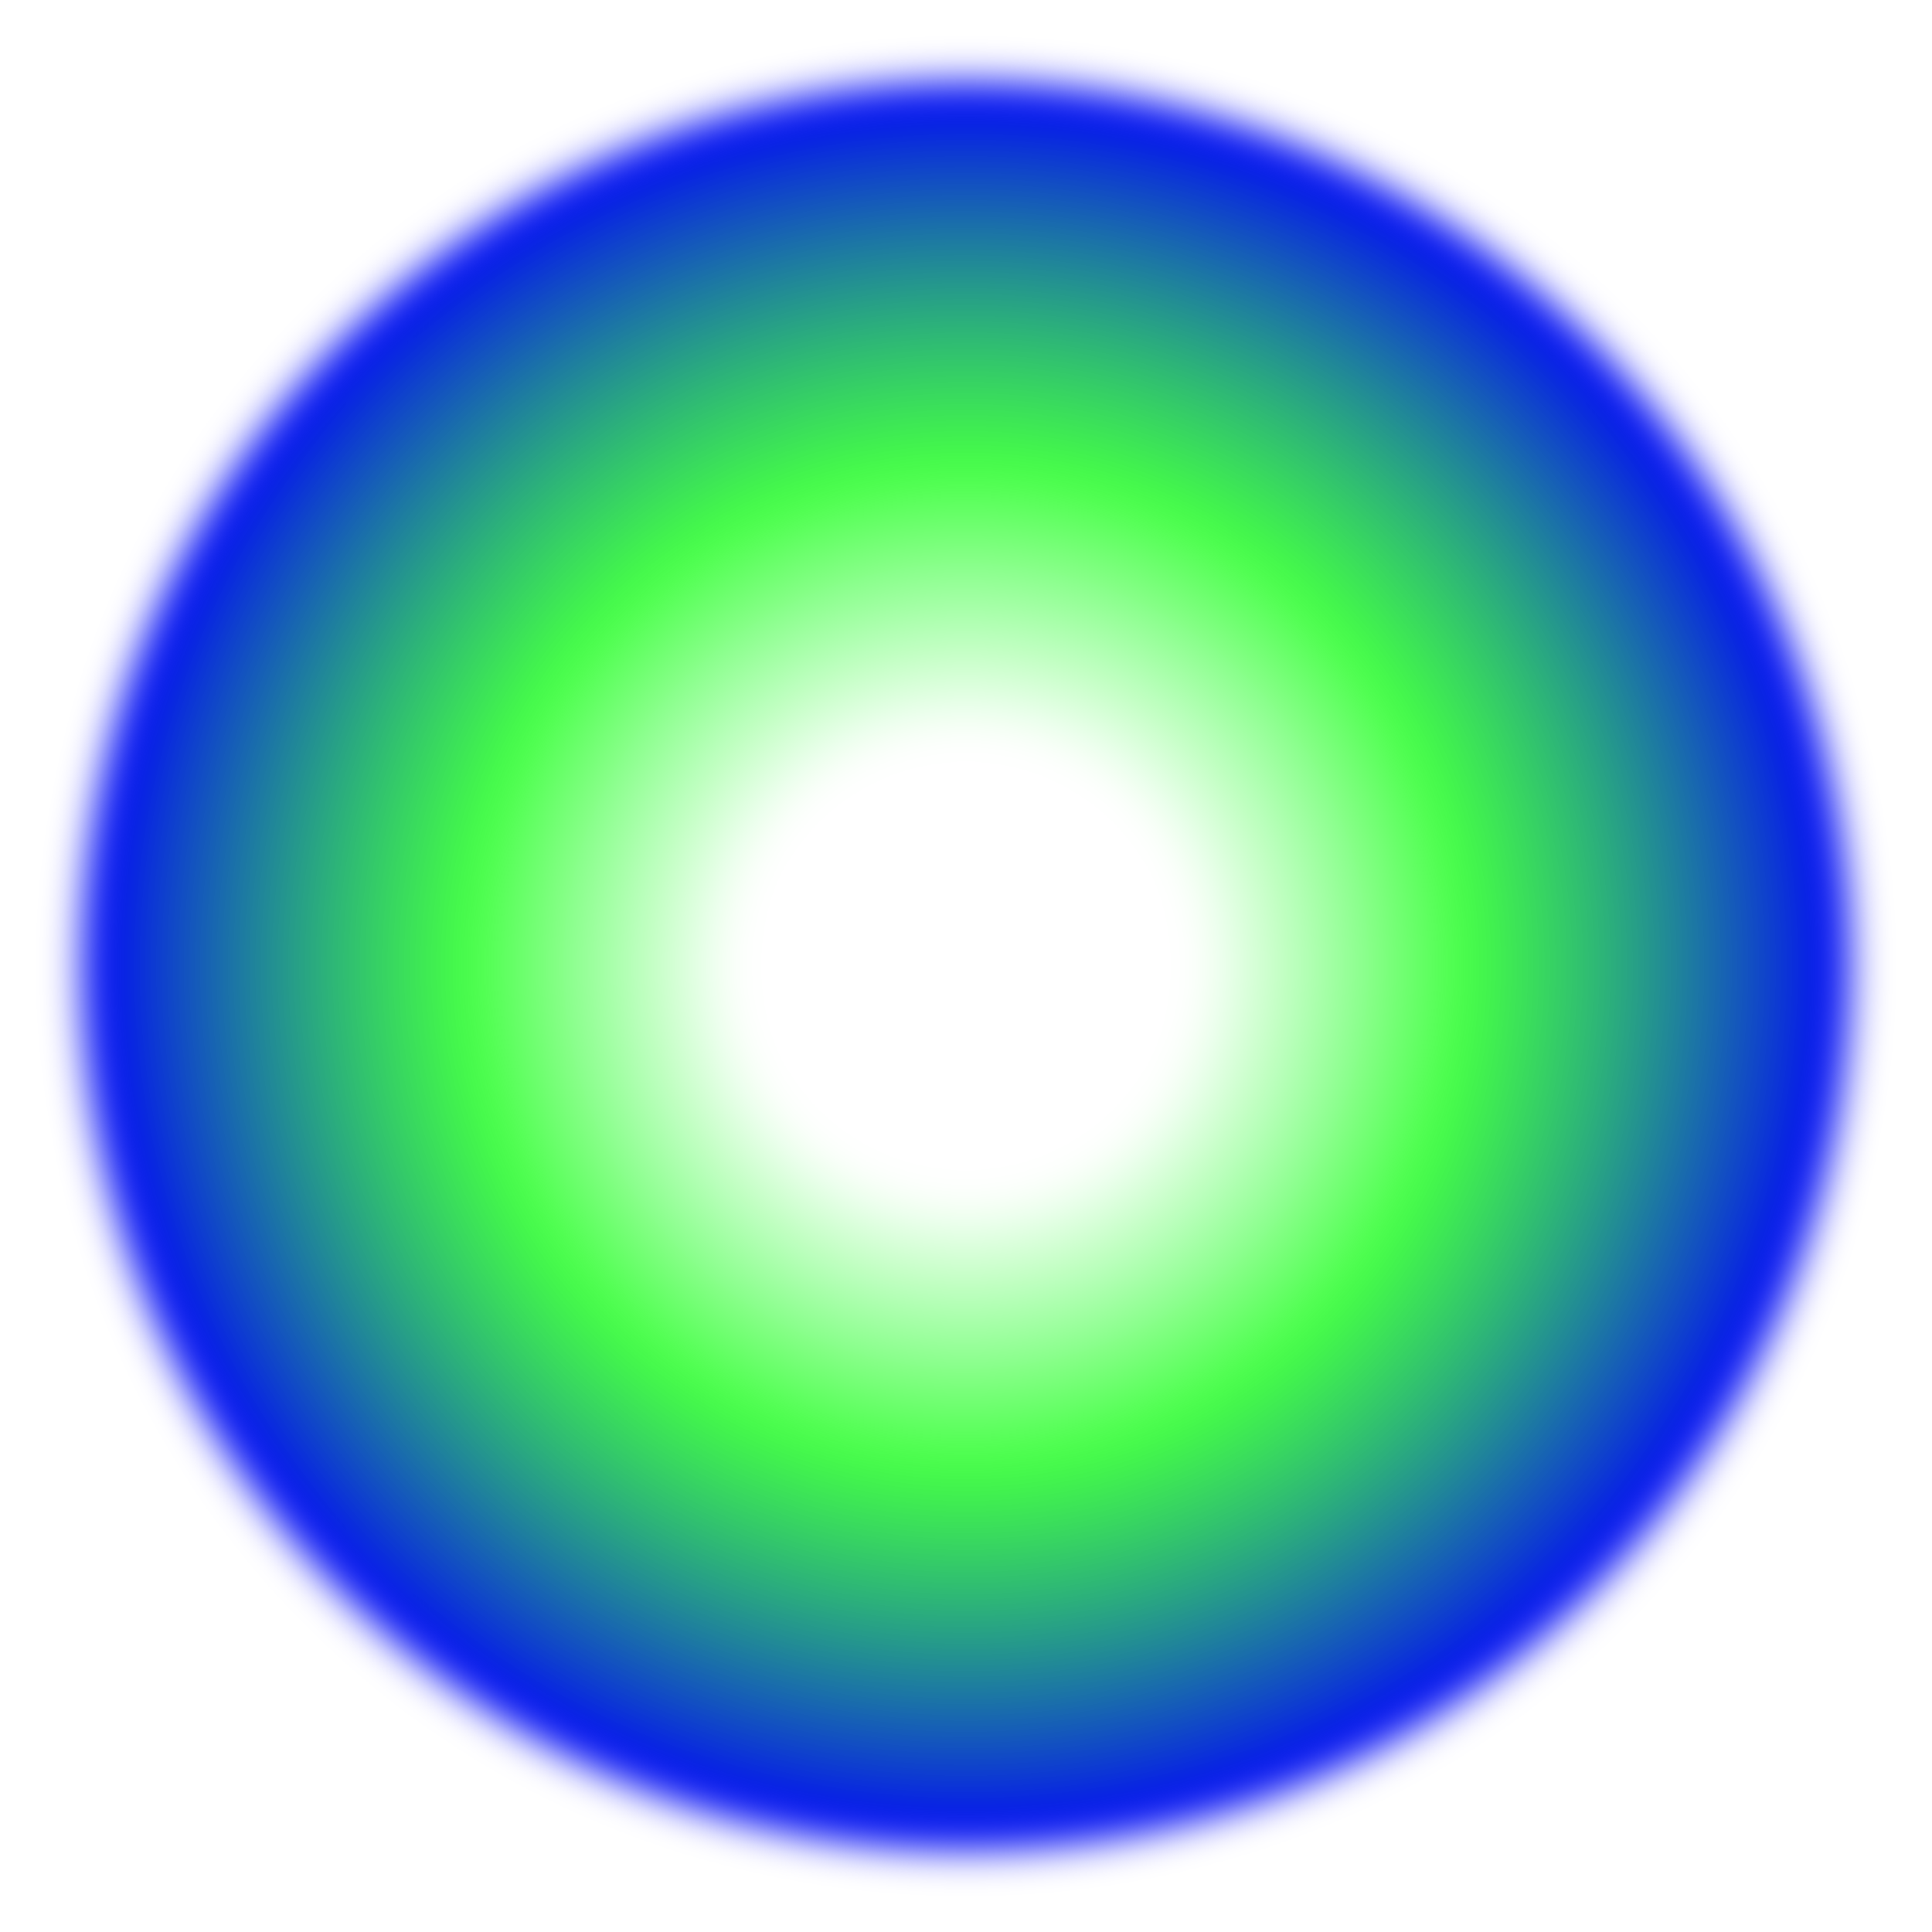
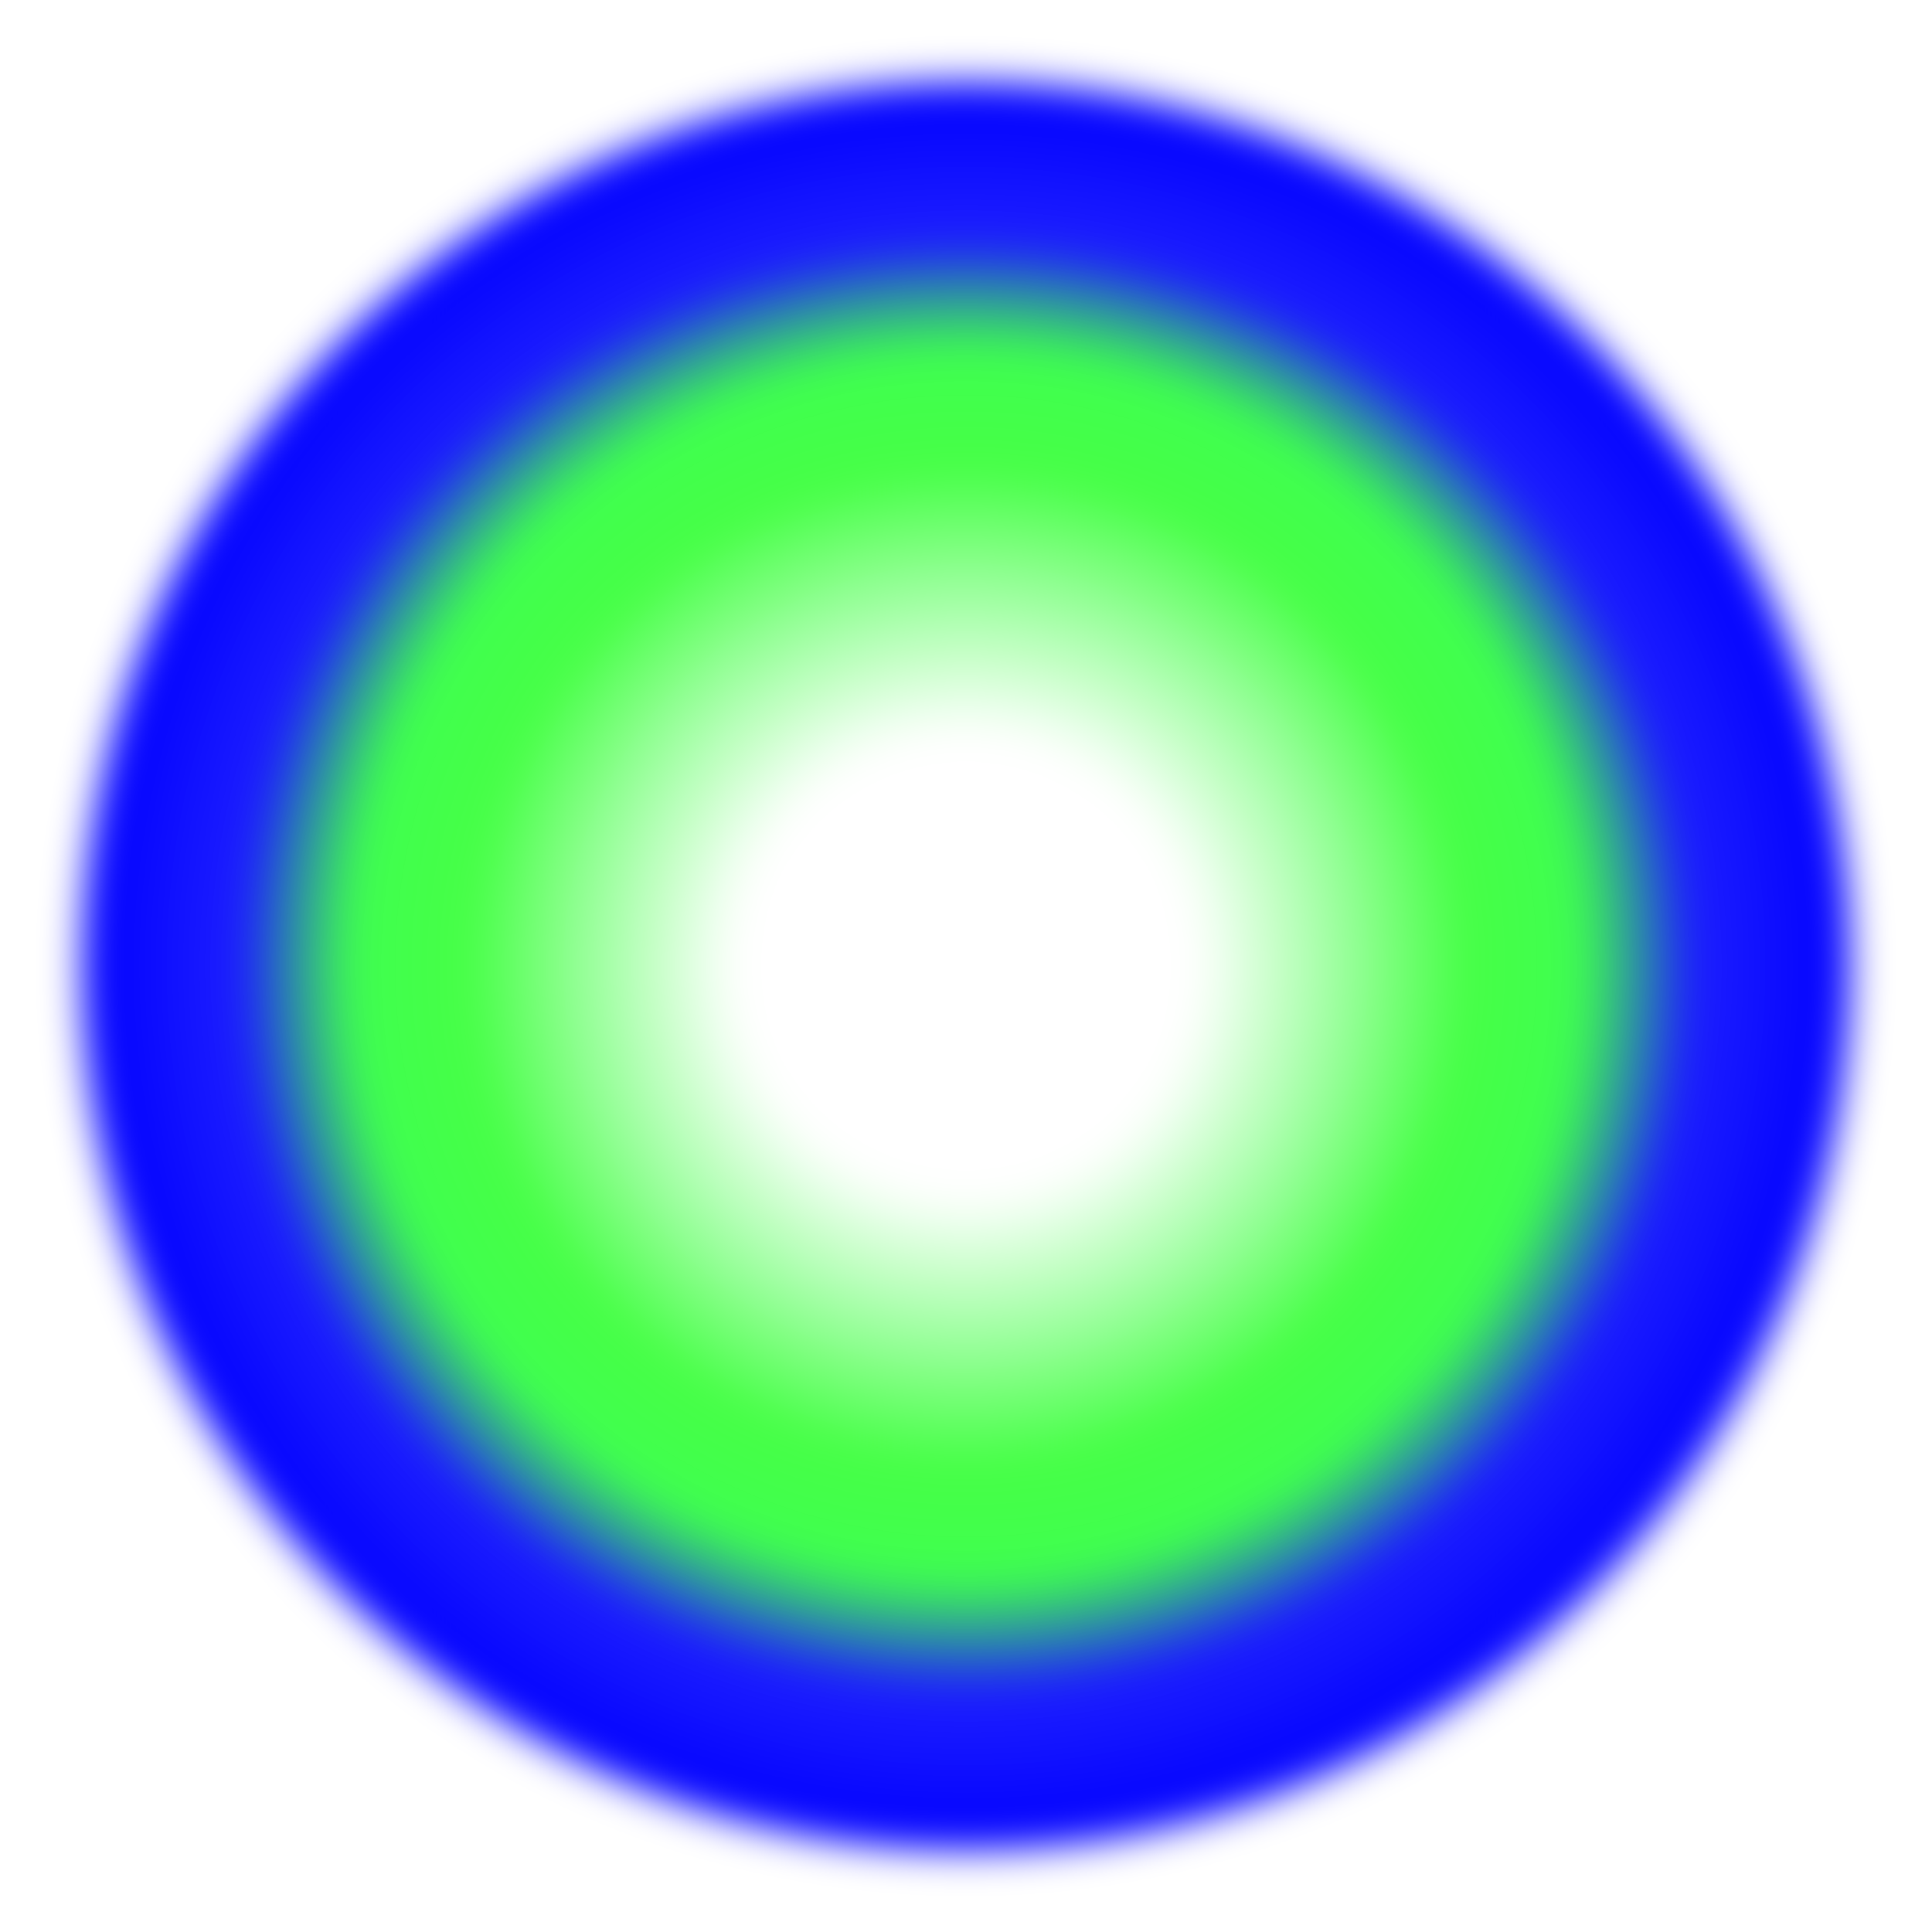
<svg xmlns="http://www.w3.org/2000/svg" xmlns:xlink="http://www.w3.org/1999/xlink" width="109.44" height="109.44" id="svg2985" version="1.1">
  <defs id="defs2987">
    <linearGradient id="linearGradient3763">
      <stop style="stop-color:#00ff12;stop-opacity:0;" offset="0" id="stop3765" />
      <stop id="stop3775" offset="0.258" style="stop-color:#00ff09;stop-opacity:0;" />
      <stop id="stop3771" offset="0.565" style="stop-color:#00ff00;stop-opacity:0.726;" />
+       <stop style="stop-color:#00ff16;stop-opacity:0.753" offset="0.692" id="stop916" />
+       <stop id="stop918" offset="0.82" style="stop-color:#0001ff;stop-opacity:0.886" />
      <stop style="stop-color:#0000ff;stop-opacity:1;" offset="1" id="stop3767" />
    </linearGradient>
    <radialGradient xlink:href="#linearGradient3763" id="radialGradient3769" cx="26.501" cy="33.862" fx="26.501" fy="33.862" r="51.076" gradientUnits="userSpaceOnUse" />
    <filter id="filter3865" color-interpolation-filters="sRGB">
      <feGaussianBlur stdDeviation="1.124" id="feGaussianBlur3867" />
    </filter>
  </defs>
  <g id="layer1" transform="translate(4.720013,-947.6422)">
    <path style="fill:url(#radialGradient3769);fill-opacity:1;fill-rule:nonzero;stroke:none;filter:url(#filter3865)" id="path2993" d="m 77.576,33.862 c 0,28.208 -22.867,51.076 -51.076,51.076 -28.208,0 -51.076,-22.867 -51.076,-51.076 0,-28.208 22.867,-51.076 51.076,-51.076 28.208,0 51.076,22.867 51.076,51.076 z" transform="matrix(0.9804237,0,0,0.9804237,24.01822,969.1632)" />
  </g>
</svg>
